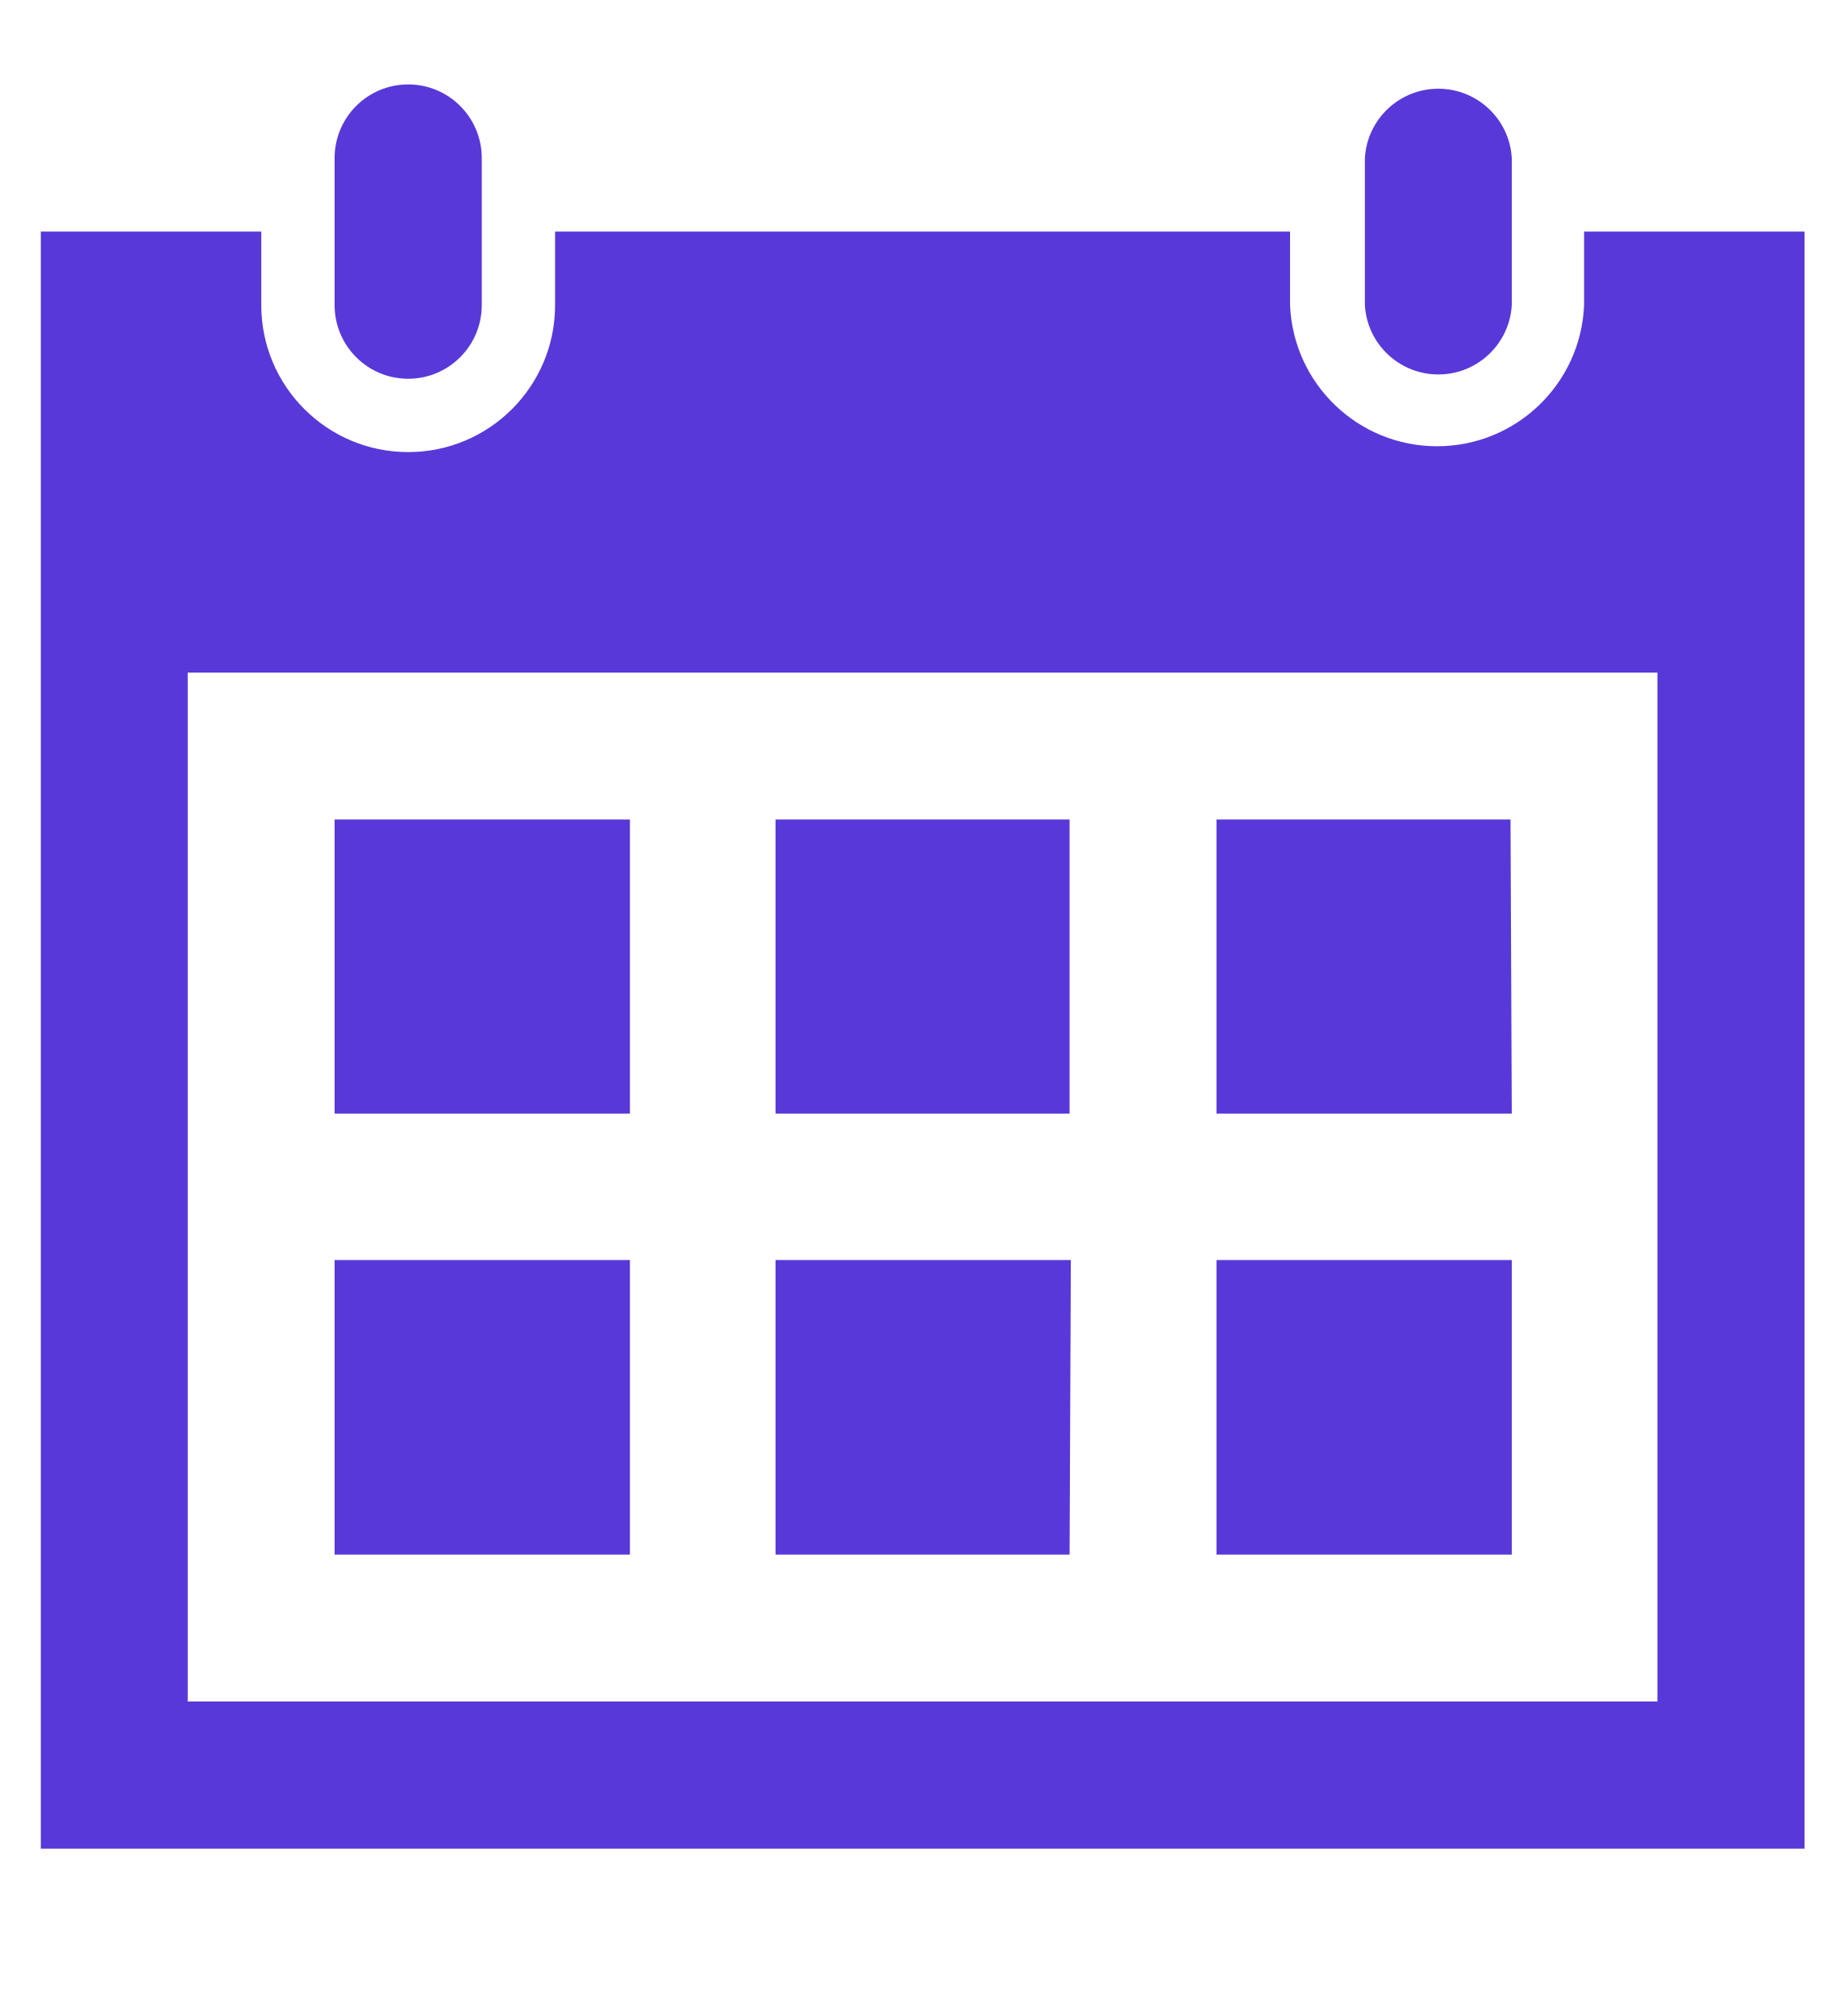
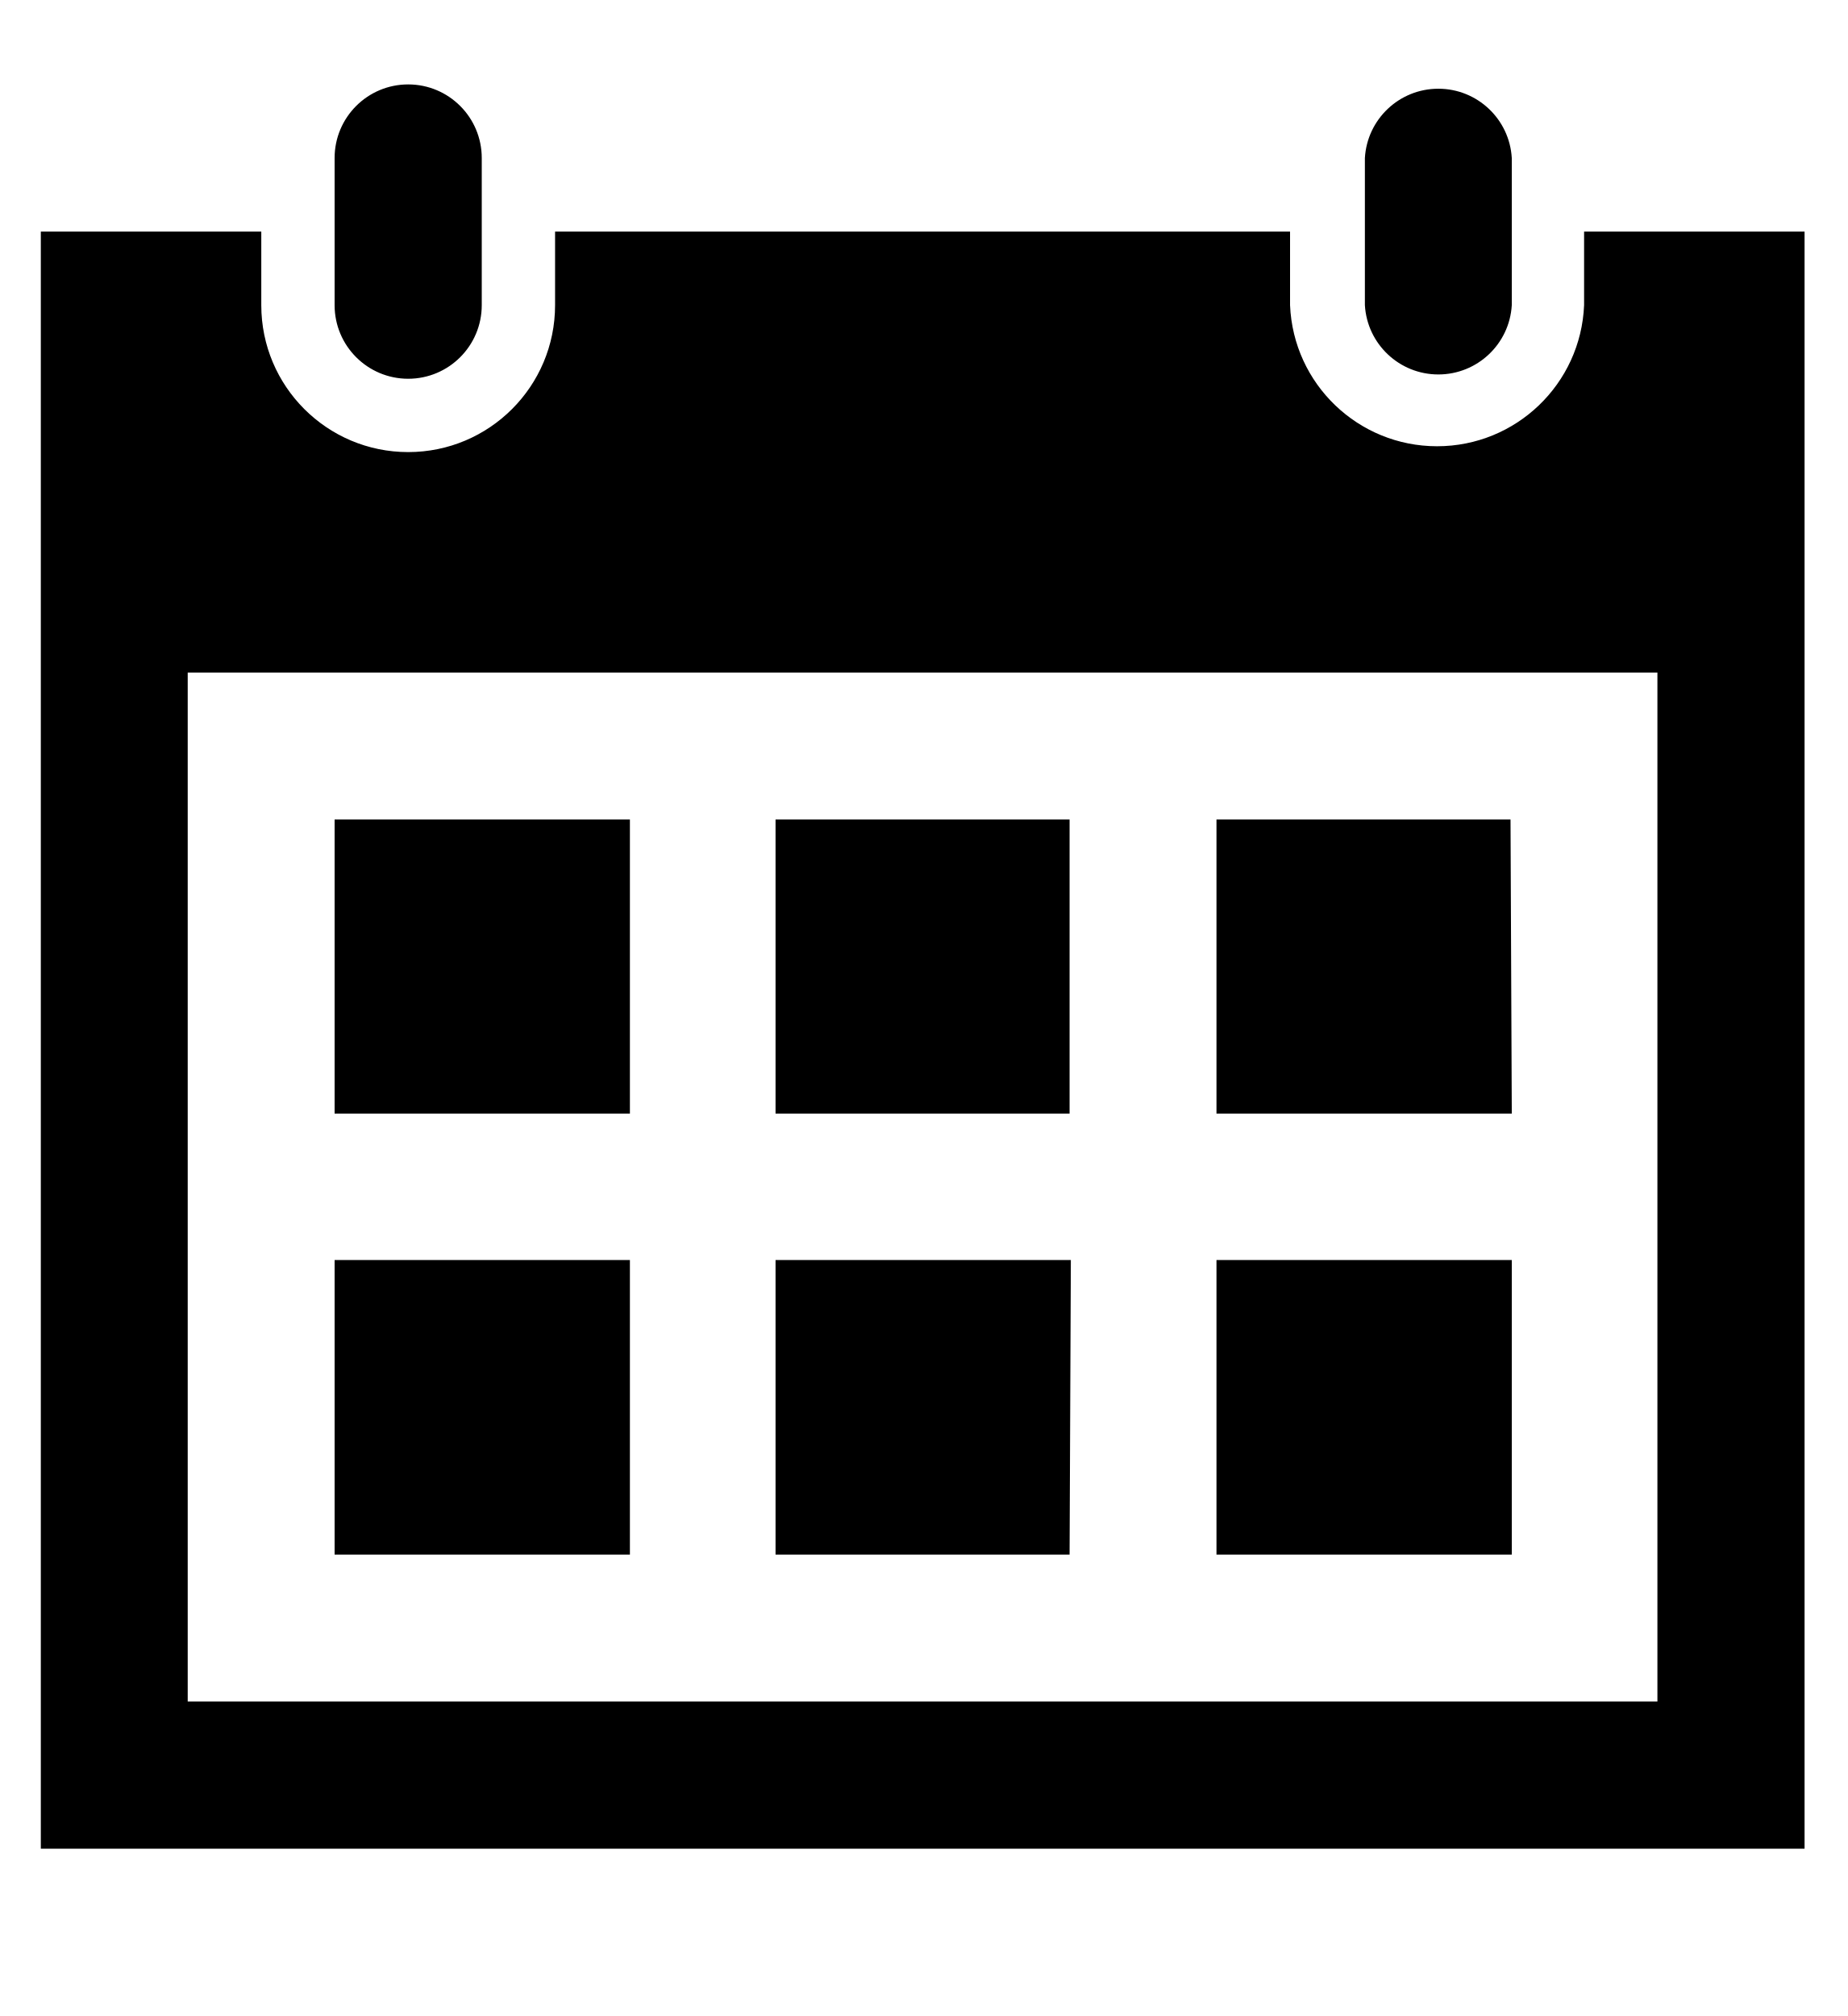
<svg xmlns="http://www.w3.org/2000/svg" id="Layer_1" data-name="Layer 1" viewBox="0 0 73.33 80">
-   <defs>
-     <style>.cls-1{fill:#5938d9;}</style>
-   </defs>
+   <defs />
  <path class="cls-1" d="M60,61.69H48.28V50H60ZM42.45,32.52H30.78V44.19H42.45Zm17.5,0H48.28V44.19H60ZM25,50H13.28V61.69H25Zm17.5,0H30.78V61.69H42.45ZM25,32.52H13.28V44.19H25ZM71.62,9.19V73.36h-70V9.19h8.75v2.92a5.83,5.83,0,0,0,11.66,0V9.19H51.2v2.92a5.84,5.84,0,0,0,11.67,0V9.19Zm-5.84,17.5H7.45V67.52H65.78ZM60,6.27a2.92,2.92,0,0,0-5.83,0v5.84a2.92,2.92,0,0,0,5.83,0ZM19.12,12.11a2.92,2.92,0,0,1-5.84,0V6.27a2.92,2.92,0,0,1,5.84,0Z" />
</svg>
